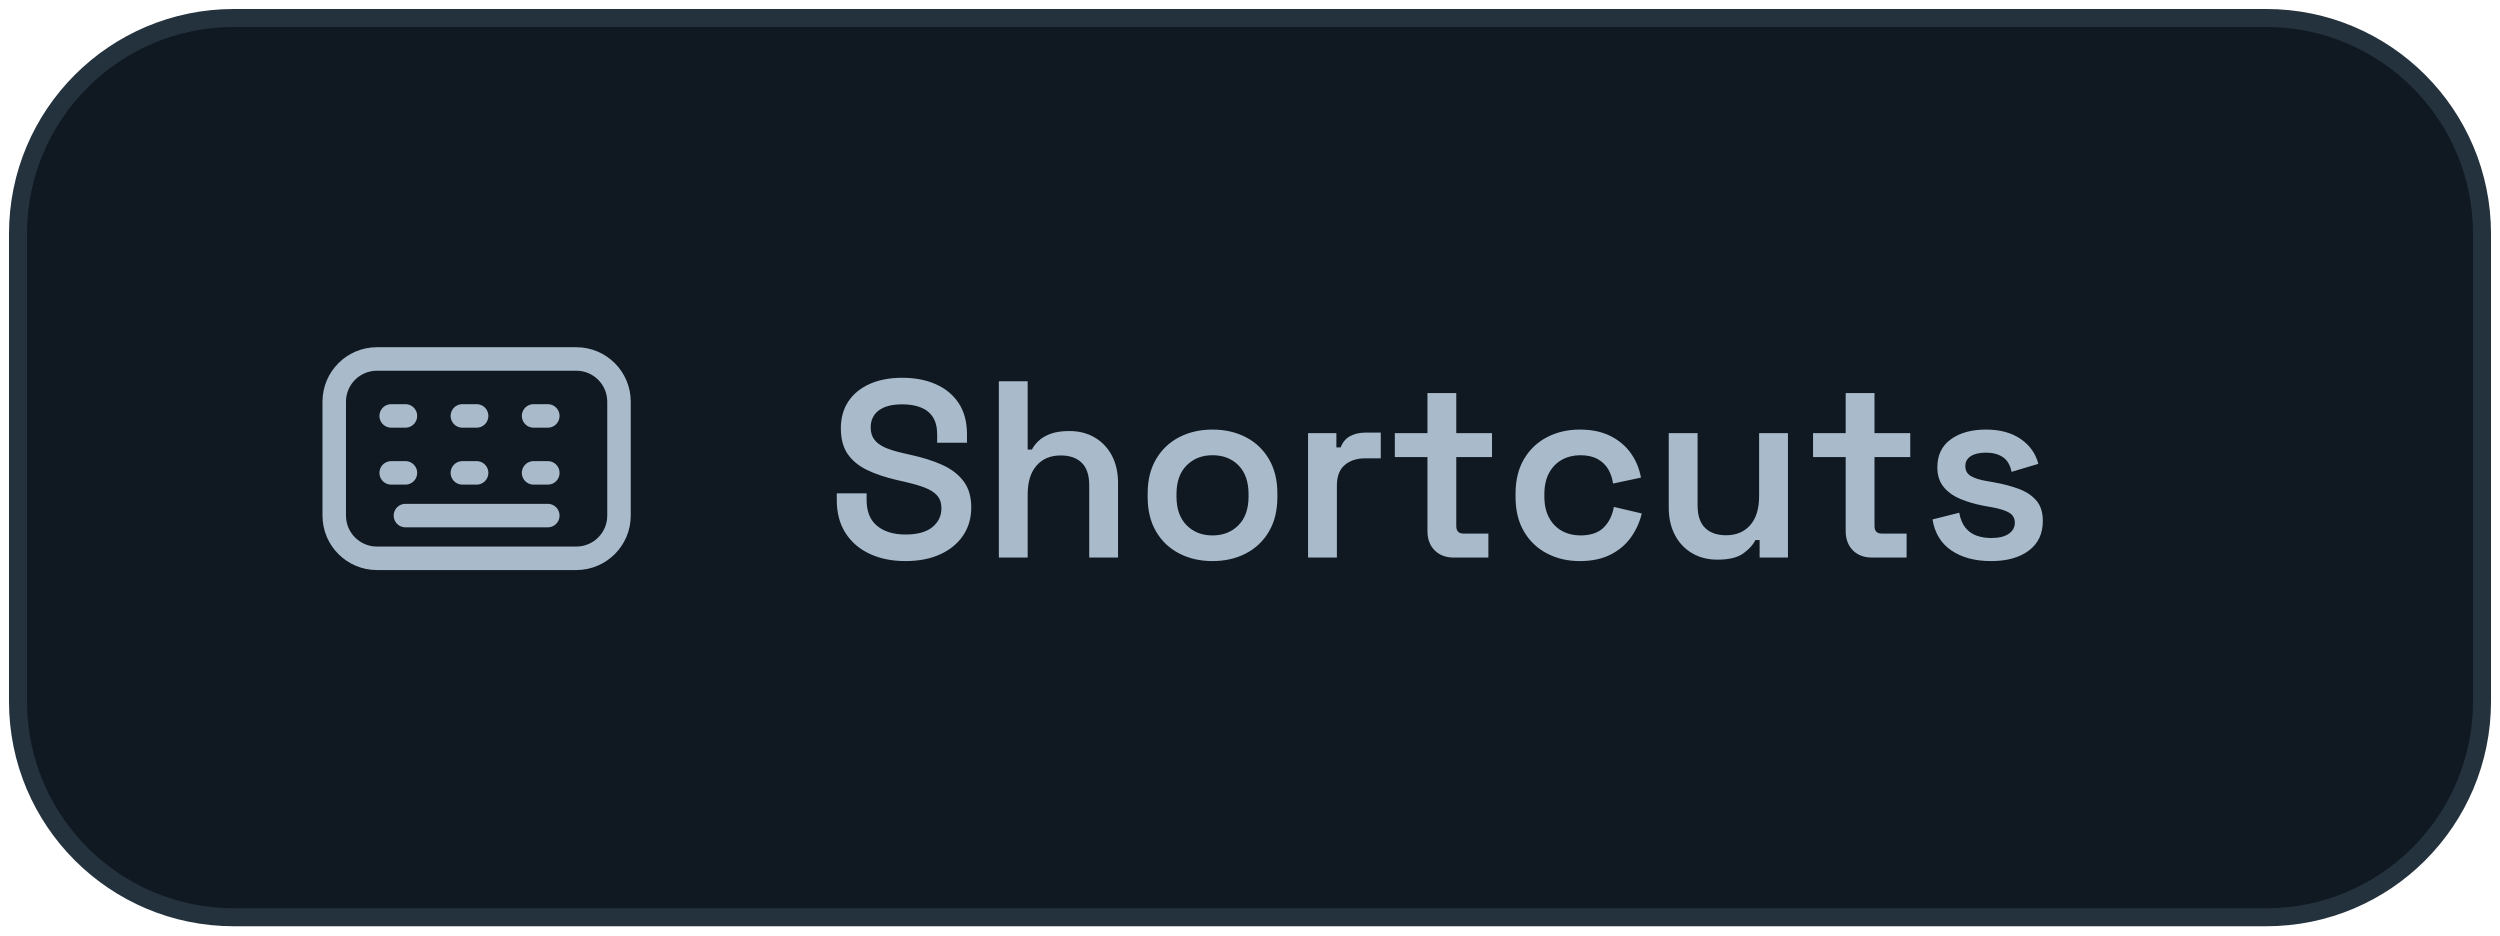
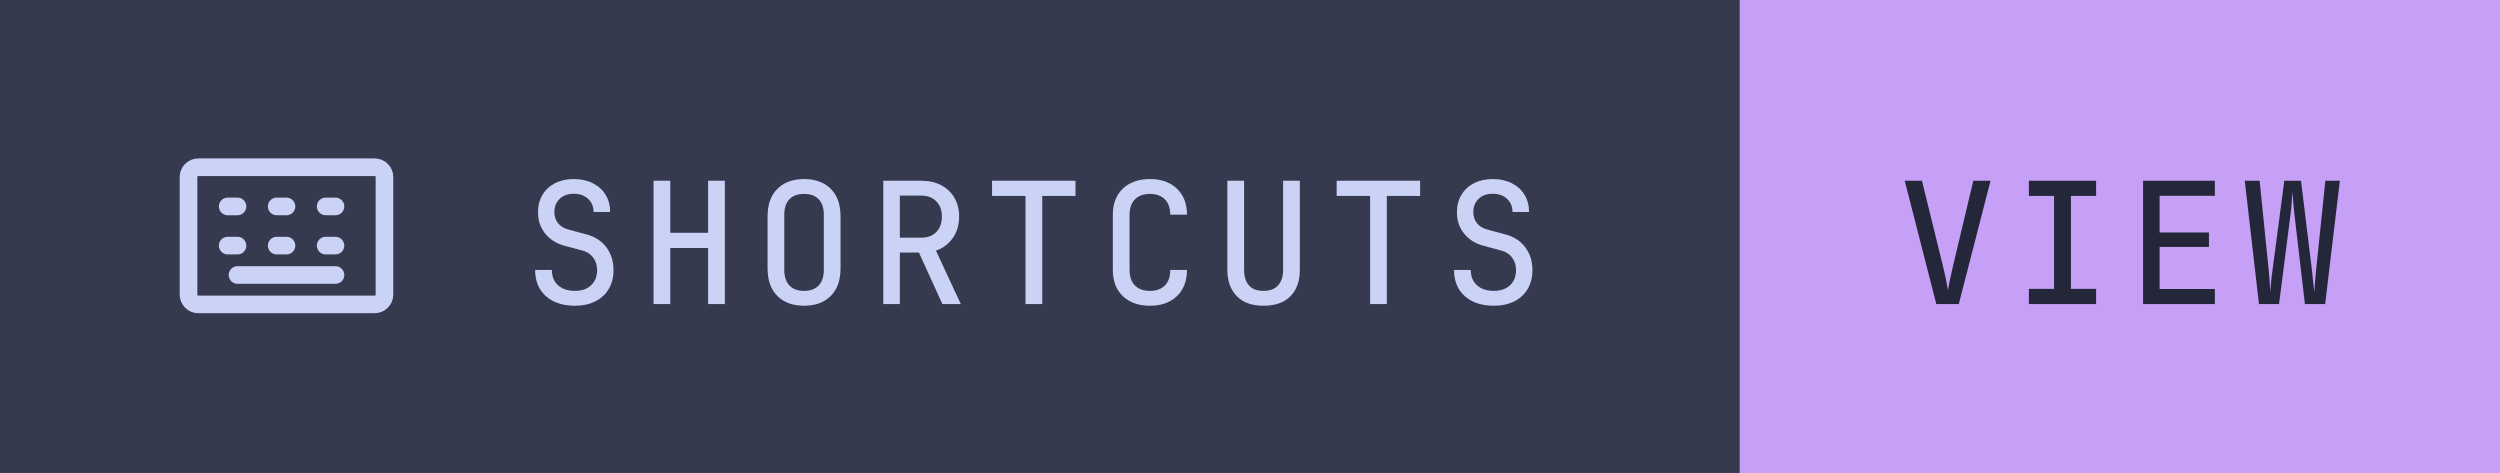
- <svg xmlns="http://www.w3.org/2000/svg" width="139" height="52" viewBox="0 0 139 52" role="img" aria-label="Shortcuts">
-   <defs />
-   <rect x="1" y="1" width="137" height="50" rx="12" fill="#101922" stroke="#24323e" />
-   <g transform="translate(17 16) scale(0.7916667)" fill="none" stroke="#a9bbcb" stroke-width="1.65" stroke-linecap="round" stroke-linejoin="round">
-     <rect x="2" y="5" width="20" height="14" rx="3" />
+ <svg xmlns="http://www.w3.org/2000/svg" width="148" height="28" viewBox="0 0 148 28" role="img" aria-label="SHORTCUTS · VIEW">
+   <rect width="103" height="28" fill="#363a4f" />
+   <rect x="103" width="45" height="28" fill="#c6a0f6" />
+   <g transform="translate(10 7) scale(.58)" fill="none" stroke="#cad3f5" stroke-width="1.8" stroke-linecap="round" stroke-linejoin="round">
+     <rect x="2" y="5" width="20" height="14" rx="1" />
    <path d="M6 9h1m4 0h1m4 0h1M6 13h1m4 0h1m4 0h1m-10 3h10" />
  </g>
-   <g fill="#a9bbcb" transform="translate(46.00 31.00) scale(0.014 -0.014)">
-     <path d="M310.05 -14.0Q230.1 -14.0 168.625 14.563Q107.15 43.125 72.325 97.213Q37.5 151.3 37.5 228.7V255.125H155.951V228.7Q155.951 159.75 197.838 125.626Q239.725 91.501 310.05 91.501Q381.375 91.501 417.237 120.863Q453.099 150.225 453.099 195.9Q453.099 227.175 435.899 246.487Q418.699 265.8 386.325 278Q353.95 290.2 308.425 300.55L278.25 307.475Q208.875 323.3 158.512 347.45Q108.15 371.6 80.912 410.987Q53.675 450.375 53.675 513.15Q53.675 575.925 84 620.812Q114.325 665.7 169.212 689.85Q224.1 714.0 298.05 714.0Q372 714 429.975 688.762Q487.95 663.525 521.275 613.725Q554.6 563.925 554.6 488.975V456.0H436.149V488.975Q436.149 531.6 419.162 557.762Q402.174 583.924 371.075 596.212Q339.975 608.499 298.05 608.499Q235.775 608.499 203.95 584.074Q172.126 559.65 172.126 516.45Q172.126 487.65 186.675 468.425Q201.225 449.2 229.713 436.675Q258.2 424.15 301.25 414.625L331.425 407.7Q402.925 392.225 456.762 367.838Q510.6 343.45 541.075 303.063Q571.55 262.675 571.55 199.2Q571.55 135.725 539.4 87.838Q507.25 39.95 448.538 12.975Q389.825 -14.0 310.05 -14.0ZM681.15 0.0V700.0H795.601V429.05H812.551Q821.251 446.45 839.038 463.413Q856.826 480.375 886.375 491.4Q915.925 502.425 961.325 502.425Q1018.45 502.425 1062.038 476.713Q1105.625 451.0 1130.063 404.937Q1154.5 358.875 1154.5 296.0V0.0H1040.049V287.05Q1040.049 347.25 1010.362 376.387Q980.675 405.524 926.875 405.524Q865.9 405.524 830.75 365.187Q795.601 324.85 795.601 250.425V0.0ZM1529.7 -14.0Q1455.7 -14.0 1397.312 16.262Q1338.925 46.525 1305.537 103.437Q1272.15 160.35 1272.15 239.475V254.775Q1272.15 333.9 1305.537 390.813Q1338.925 447.725 1397.312 477.988Q1455.7 508.25 1529.7 508.25Q1603.7 508.25 1662.087 477.988Q1720.475 447.725 1753.863 390.813Q1787.25 333.9 1787.25 254.775V239.475Q1787.25 160.35 1753.863 103.437Q1720.475 46.525 1662.087 16.262Q1603.7 -14.0 1529.7 -14.0ZM1529.7 87.851Q1592.6 87.851 1632.699 128.326Q1672.799 168.8 1672.799 242.3V251.95Q1672.799 325.45 1633.112 365.925Q1593.425 406.399 1529.7 406.399Q1466.975 406.399 1426.788 365.925Q1386.601 325.45 1386.601 251.95V242.3Q1386.601 168.8 1426.788 128.326Q1466.975 87.851 1529.7 87.851ZM1909.15 0.0V494.25H2021.601V437.375H2038.551Q2050.076 467.9 2075.926 482.075Q2101.776 496.25 2138.4 496.25H2197.875V394.049H2135.525Q2086.301 394.049 2054.951 367.587Q2023.601 341.125 2023.601 285.85V0.0ZM2487.7 0.0Q2440.45 0.0 2411.875 28.663Q2383.3 57.325 2383.3 105.7V399H2253.7V494.25H2383.3V653.15H2497.75V494.25H2639.7V399H2497.75V125.251Q2497.75 95.251 2526.1 95.251H2625.25V0.0ZM2988.225 -14.0Q2916.4 -14.0 2858.425 16.087Q2800.45 46.175 2766.8 103.175Q2733.15 160.175 2733.15 240.475V253.775Q2733.15 334.25 2766.8 391.163Q2800.45 448.075 2858.425 478.163Q2916.4 508.25 2988.225 508.25Q3059.05 508.25 3109.612 482.988Q3160.175 457.725 3190.975 414.4Q3221.775 371.075 3231.25 317.475L3120.274 293.925Q3116.099 325.5 3101.049 350.987Q3086 376.475 3058.662 391.437Q3031.325 406.399 2990.7 406.399Q2950.075 406.399 2917.563 388.5Q2885.05 370.6 2866.326 336Q2847.601 301.4 2847.601 251.95V242.3Q2847.601 192.85 2866.326 158.25Q2885.05 123.651 2917.563 105.751Q2950.075 87.851 2990.7 87.851Q3051.725 87.851 3083.412 119.451Q3115.099 151.05 3123.449 201.15L3234.425 175.125Q3222.125 123.175 3191.15 79.85Q3160.175 36.525 3109.612 11.262Q3059.05 -14.0 2988.225 -14.0ZM3534.8 -8.35Q3477.85 -8.35 3434.175 17.363Q3390.5 43.075 3366.062 89.638Q3341.625 136.2 3341.625 198.25V494.25H3456.076V207.2Q3456.076 147.175 3485.763 117.863Q3515.45 88.551 3569.25 88.551Q3630.225 88.551 3665.375 128.976Q3700.524 169.4 3700.524 243.825V494.25H3814.975V0.0H3702.524V69.375H3685.574Q3672.524 41.925 3638.125 16.787Q3603.725 -8.35 3534.8 -8.35ZM4148.7 0.0Q4101.45 0.0 4072.875 28.663Q4044.3 57.325 4044.3 105.7V399H3914.7V494.25H4044.3V653.15H4158.75V494.25H4300.7V399H4158.75V125.251Q4158.75 95.251 4187.1 95.251H4286.25V0.0ZM4621.875 -14.0Q4526.45 -14.0 4464.362 28.0Q4402.275 70.0 4389.1 151.325L4495.126 178.0Q4502.301 139.85 4520.2 118.013Q4538.1 96.175 4564.525 86.888Q4590.95 77.601 4621.875 77.601Q4668.675 77.601 4692.387 94.675Q4716.099 111.75 4716.099 138.25Q4716.099 164.925 4693.562 178.212Q4671.025 191.5 4624.75 199.85L4593.6 205.375Q4542.65 215.025 4500.7 232.35Q4458.75 249.675 4433.537 280.15Q4408.325 310.625 4408.325 358.4Q4408.325 430.475 4461.537 469.363Q4514.75 508.25 4601.7 508.25Q4684.7 508.25 4738.913 471.163Q4793.125 434.075 4809.425 372.15L4703.099 340.35Q4694.749 381.85 4667.975 399.25Q4641.2 416.65 4601.7 416.65Q4562.375 416.65 4540.925 402.662Q4519.476 388.675 4519.476 363.35Q4519.476 336.55 4541.225 323.825Q4562.975 311.1 4600.125 304.575L4631.275 299.05Q4686.225 289.4 4730.762 273.075Q4775.3 256.75 4801.275 226.688Q4827.25 196.625 4827.25 145.675Q4827.25 69.25 4771.538 27.625Q4715.825 -14.0 4621.875 -14.0Z" />
+   <g fill="#cad3f5" transform="translate(31.00 18.00) scale(0.01 -0.01)">
+     <path d="M304 -10Q196 -10 132.0 46.5Q68 103 68 202H167Q167 144 204.0 111.0Q241 78 304 78Q364 78 399.5 111.5Q435 145 435 201Q435 243 412.0 274.5Q389 306 347 317L239 346Q168 366 126.5 418.5Q85 471 85 543Q85 602 111.5 646.5Q138 691 186.0 715.5Q234 740 297 740Q361 740 409.5 715.5Q458 691 485.0 647.0Q512 603 512 545H414Q414 593 381.5 623.0Q349 653 297 653Q245 653 213.5 623.0Q182 593 182 545Q182 506 203.0 479.5Q224 453 262 442L373 412Q448 392 490.0 335.5Q532 279 532 201Q532 137 504.0 89.5Q476 42 424.5 16.0Q373 -10 304 -10ZM769.0 0V730H868.0V422H1092.0V730H1191.0V0H1092.0V332H868.0V0ZM1660.0 -10Q1560.0 -10 1502.0 48.0Q1444.0 106 1444.0 212V519Q1444.0 624 1502.0 682.0Q1560.0 740 1660.0 740Q1760.0 740 1818.0 682.5Q1876.0 625 1876.0 519V212Q1876.0 106 1818.0 48.0Q1760.0 -10 1660.0 -10ZM1660.0 78Q1716.0 78 1746.5 110.0Q1777.0 142 1777.0 202V529Q1777.0 588 1747.0 620.0Q1717.0 652 1660.0 652Q1603.0 652 1573.0 620.0Q1543.0 588 1543.0 529V202Q1543.0 142 1573.5 110.0Q1604.0 78 1660.0 78ZM2129.0 0V730H2355.0Q2422.0 730 2472.0 703.5Q2522.0 677 2550.0 629.5Q2578.0 582 2578.0 518Q2578.0 444 2540.5 391.0Q2503.0 338 2441.0 316L2588.0 0H2479.0L2340.0 305H2227.0V0ZM2227.0 393H2355.0Q2411.0 393 2443.5 427.0Q2476.0 461 2476.0 517Q2476.0 574 2443.0 608.0Q2410.0 642 2355.0 642H2227.0ZM2971.0 0V640H2773.0V730H3267.0V640H3070.0V0ZM3708.0 -10Q3607.0 -10 3547.5 46.5Q3488.0 103 3488.0 202V529Q3488.0 627 3547.5 683.5Q3607.0 740 3708.0 740Q3808.0 740 3867.5 683.0Q3927.0 626 3927.0 529H3828.0Q3828.0 588 3796.0 620.0Q3764.0 652 3708.0 652Q3651.0 652 3619.0 620.0Q3587.0 588 3587.0 529V202Q3587.0 142 3619.0 110.0Q3651.0 78 3708.0 78Q3764.0 78 3796.0 110.0Q3828.0 142 3828.0 202H3927.0Q3927.0 104 3867.5 47.0Q3808.0 -10 3708.0 -10ZM4380.0 -10Q4277.0 -10 4221.5 47.0Q4166.0 104 4166.0 202V730H4265.0V202Q4265.0 144 4293.5 111.0Q4322.0 78 4380.0 78Q4437.0 78 4466.5 111.0Q4496.0 144 4496.0 202V730H4595.0V202Q4595.0 103 4539.5 46.5Q4484.0 -10 4380.0 -10ZM5011.0 0V640H4813.0V730H5307.0V640H5110.0V0ZM5744.0 -10Q5636.0 -10 5572.0 46.5Q5508.0 103 5508.0 202H5607.0Q5607.0 144 5644.0 111.0Q5681.0 78 5744.0 78Q5804.0 78 5839.5 111.5Q5875.0 145 5875.0 201Q5875.0 243 5852.0 274.5Q5829.0 306 5787.0 317L5679.0 346Q5608.0 366 5566.5 418.5Q5525.0 471 5525.0 543Q5525.0 602 5551.5 646.5Q5578.0 691 5626.0 715.5Q5674.0 740 5737.0 740Q5801.0 740 5849.5 715.5Q5898.0 691 5925.0 647.0Q5952.0 603 5952.0 545H5854.0Q5854.0 593 5821.5 623.0Q5789.0 653 5737.0 653Q5685.0 653 5653.5 623.0Q5622.0 593 5622.0 545Q5622.0 506 5643.0 479.5Q5664.0 453 5702.0 442L5813.0 412Q5888.0 392 5930.0 335.5Q5972.0 279 5972.0 201Q5972.0 137 5944.0 89.5Q5916.0 42 5864.5 16.0Q5813.0 -10 5744.0 -10Z" />
+   </g>
+   <g fill="#24273a" transform="translate(112.30 18.00) scale(0.01 -0.01)">
+     <path d="M233 0 46 730H148L269 238Q281 191 289.5 147.5Q298 104 302 81Q305 104 314.5 148.0Q324 192 335 239L452 730H554L366 0ZM781.0 0V90H930.0V640H781.0V730H1179.0V640H1030.0V90H1179.0V0ZM1457.0 0V730H1882.0V641H1555.0V424H1847.0V338H1555.0V89H1882.0V0ZM2143.0 0 2059.0 730H2147.0L2201.0 198Q2204.0 166 2206.5 129.5Q2209.0 93 2210.0 70Q2212.0 93 2215.0 129.5Q2218.0 166 2223.0 198L2293.0 730H2392.0L2457.0 198Q2460.0 166 2464.0 129.5Q2468.0 93 2471.0 70Q2472.0 93 2475.0 129.5Q2478.0 166 2481.0 198L2536.0 730H2622.0L2535.0 0H2415.0L2352.0 540Q2348.0 573 2345.5 607.5Q2343.0 642 2342.0 663Q2339.0 642 2337.0 607.5Q2335.0 573 2331.0 540L2262.0 0Z" />
  </g>
</svg>
